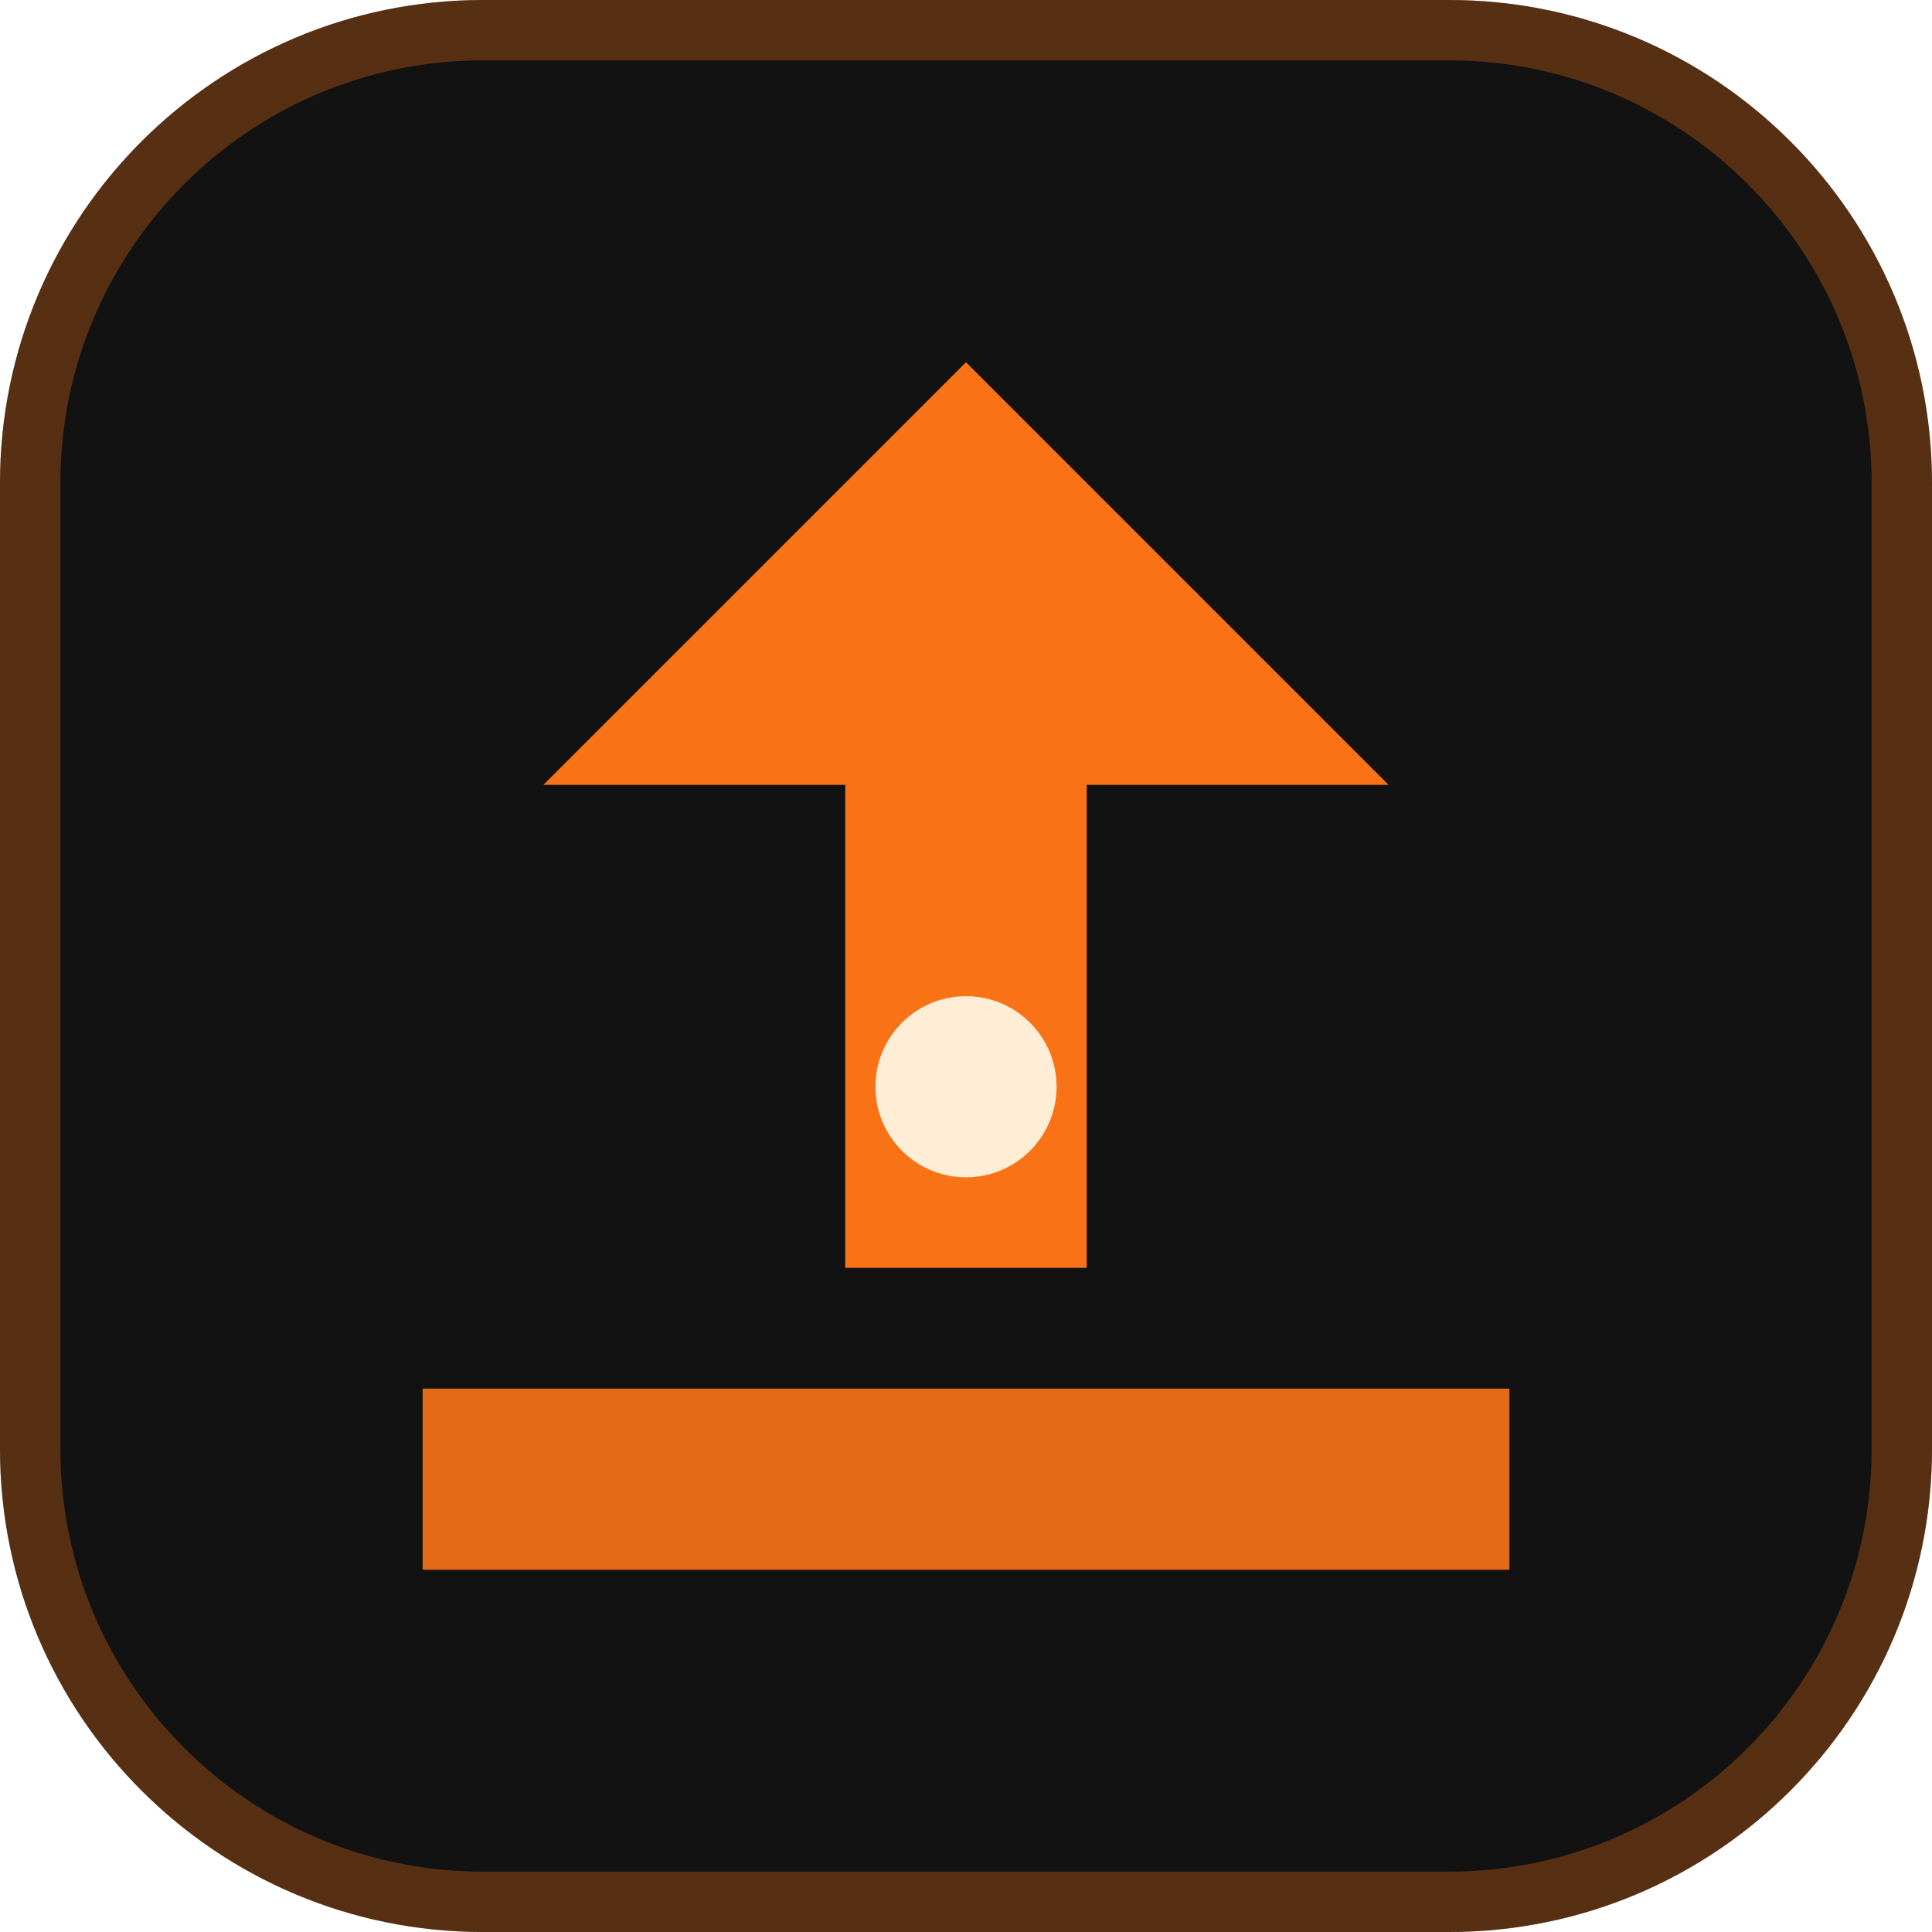
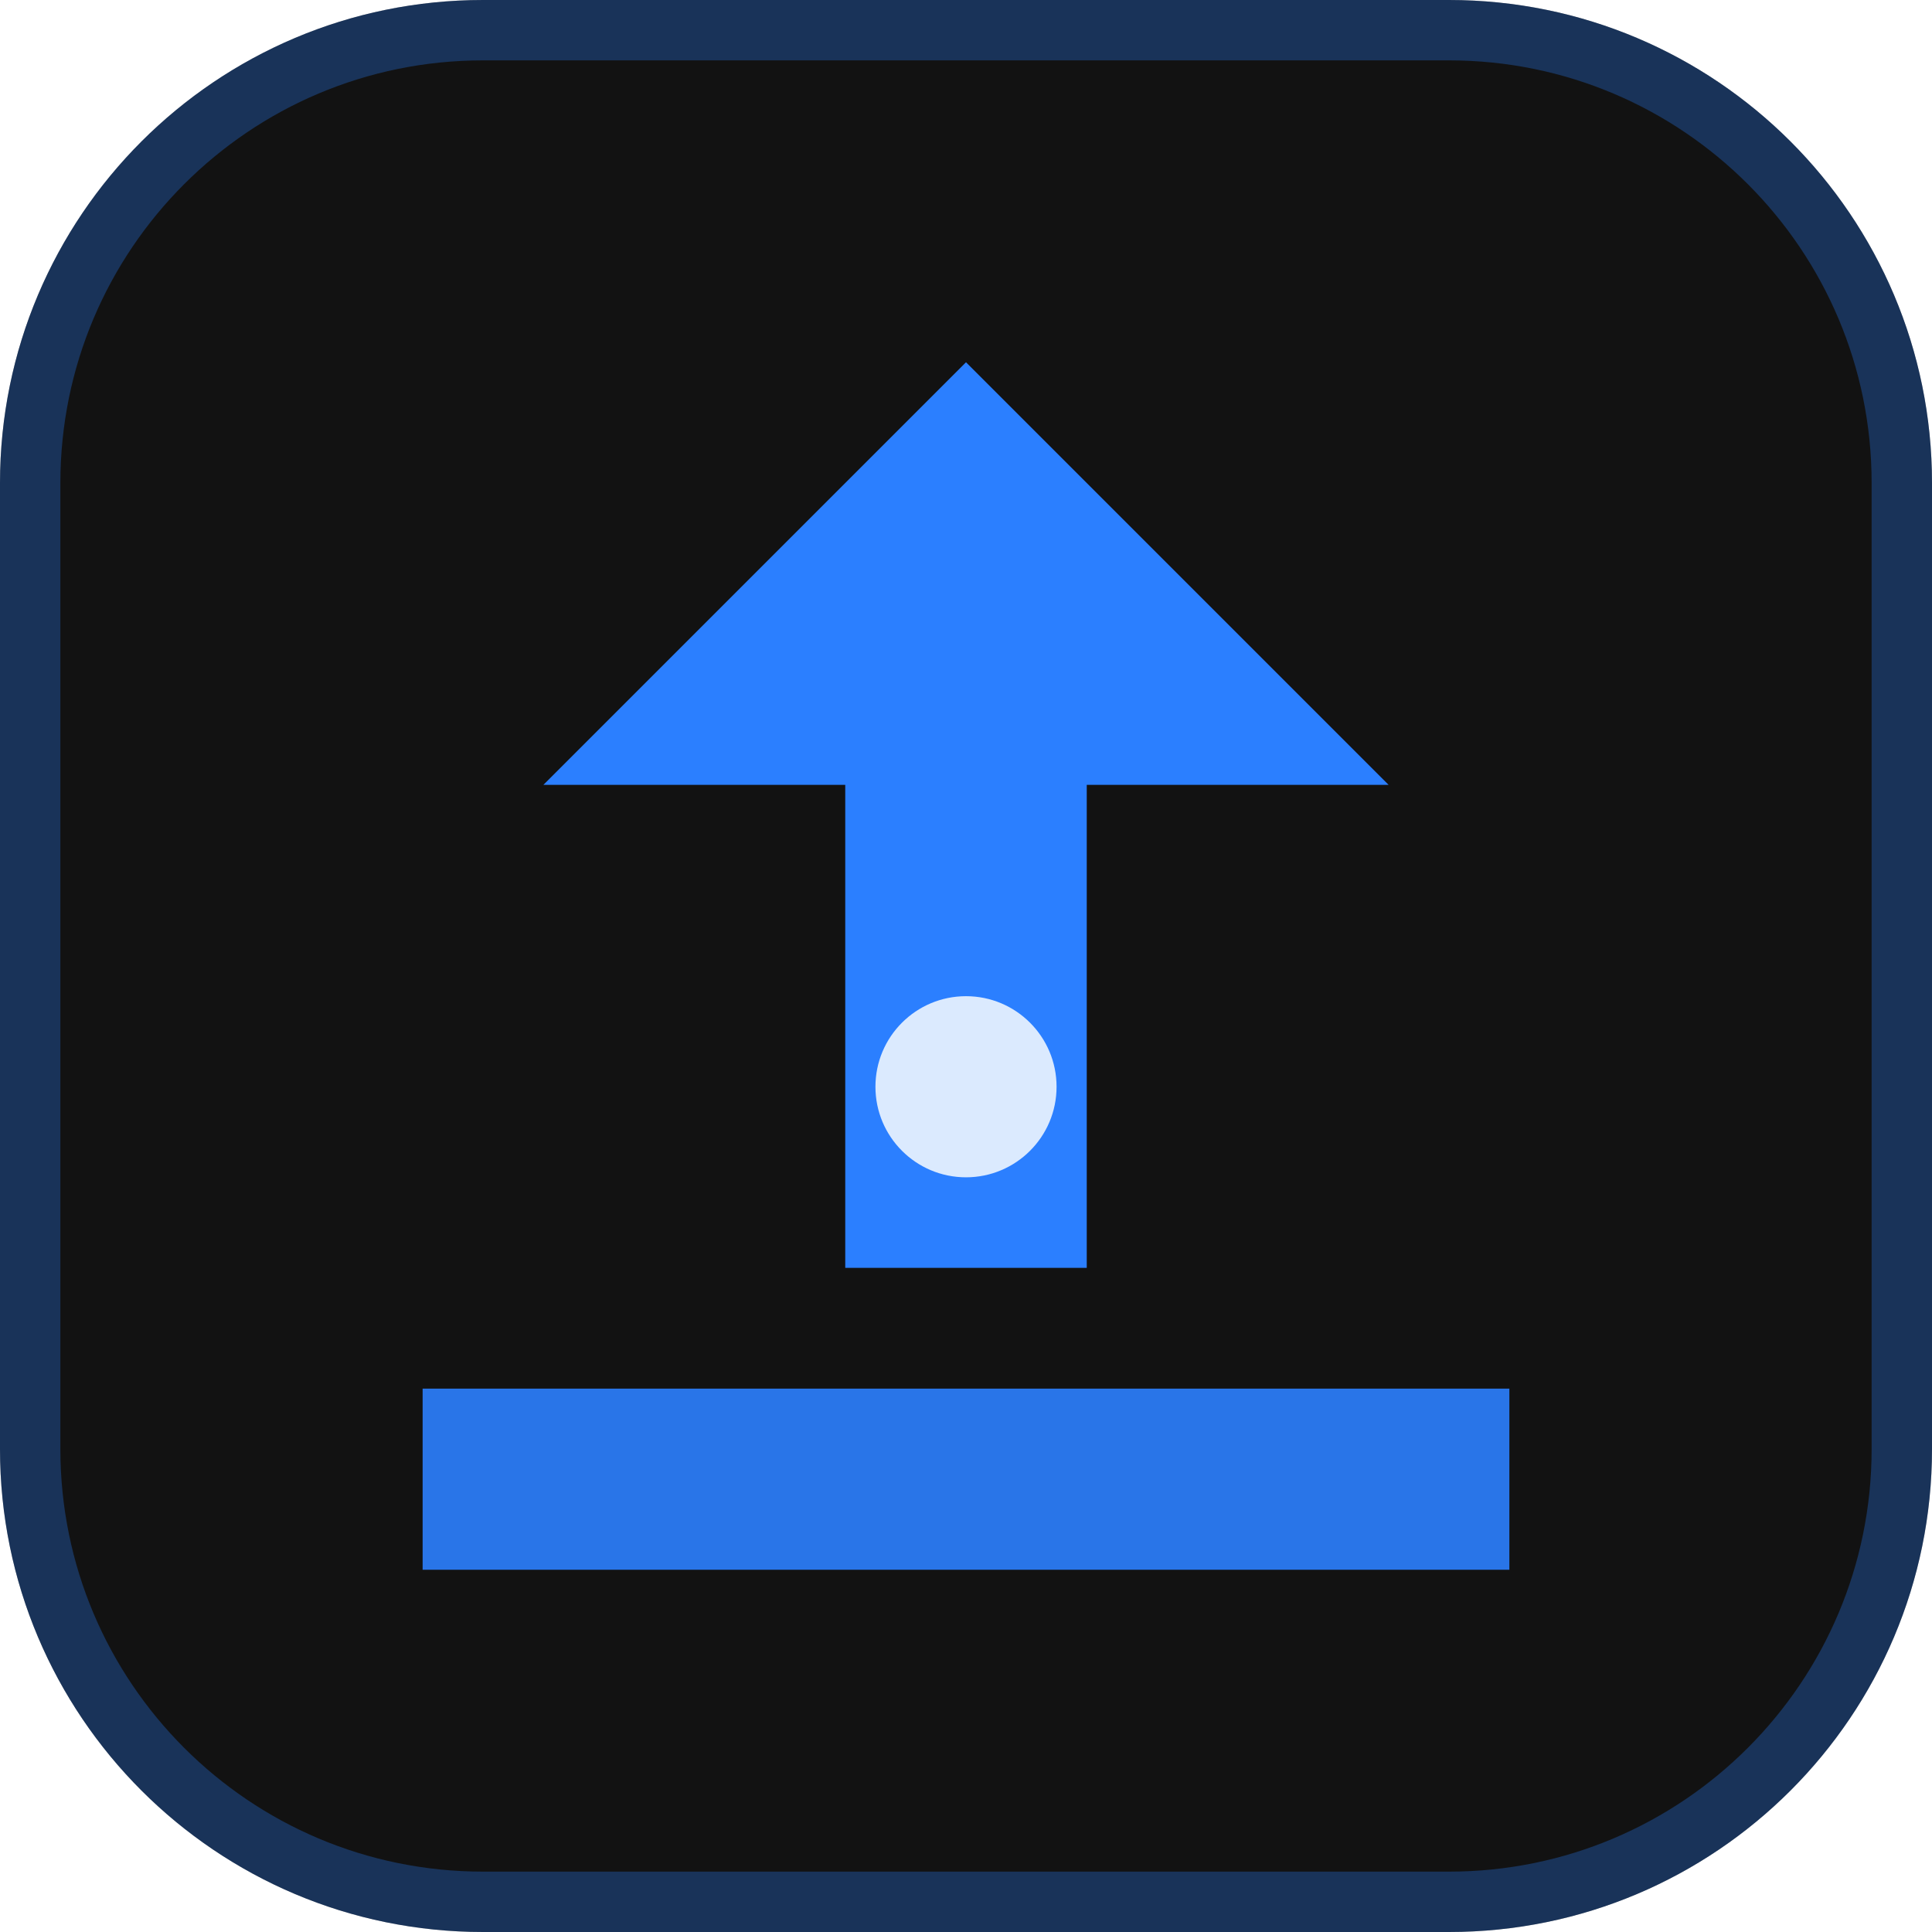
<svg xmlns="http://www.w3.org/2000/svg" viewBox="0 0 32 32" fill="none">
  <rect width="32" height="32" rx="8" fill="#121212" />
-   <rect x="0.5" y="0.5" width="31" height="31" rx="7.5" stroke="#F97316" stroke-opacity="0.3" />
-   <path d="M16 6L23 13H18V21H14V13H9L16 6Z" fill="#F97316" />
-   <path d="M7 23H25V26H7V23Z" fill="#F97316" opacity="0.9" />
-   <circle cx="16" cy="18" r="1.5" fill="#FFEDD5" />
+   <rect x="0.5" y="0.5" width="31" height="31" rx="7.5" stroke="#2B7FFF" stroke-opacity="0.3" />
+   <path d="M16 6L23 13H18V21H14V13H9L16 6Z" fill="#2B7FFF" />
+   <path d="M7 23H25V26H7V23Z" fill="#2B7FFF" opacity="0.9" />
+   <circle cx="16" cy="18" r="1.5" fill="#DBEAFE" />
</svg>
